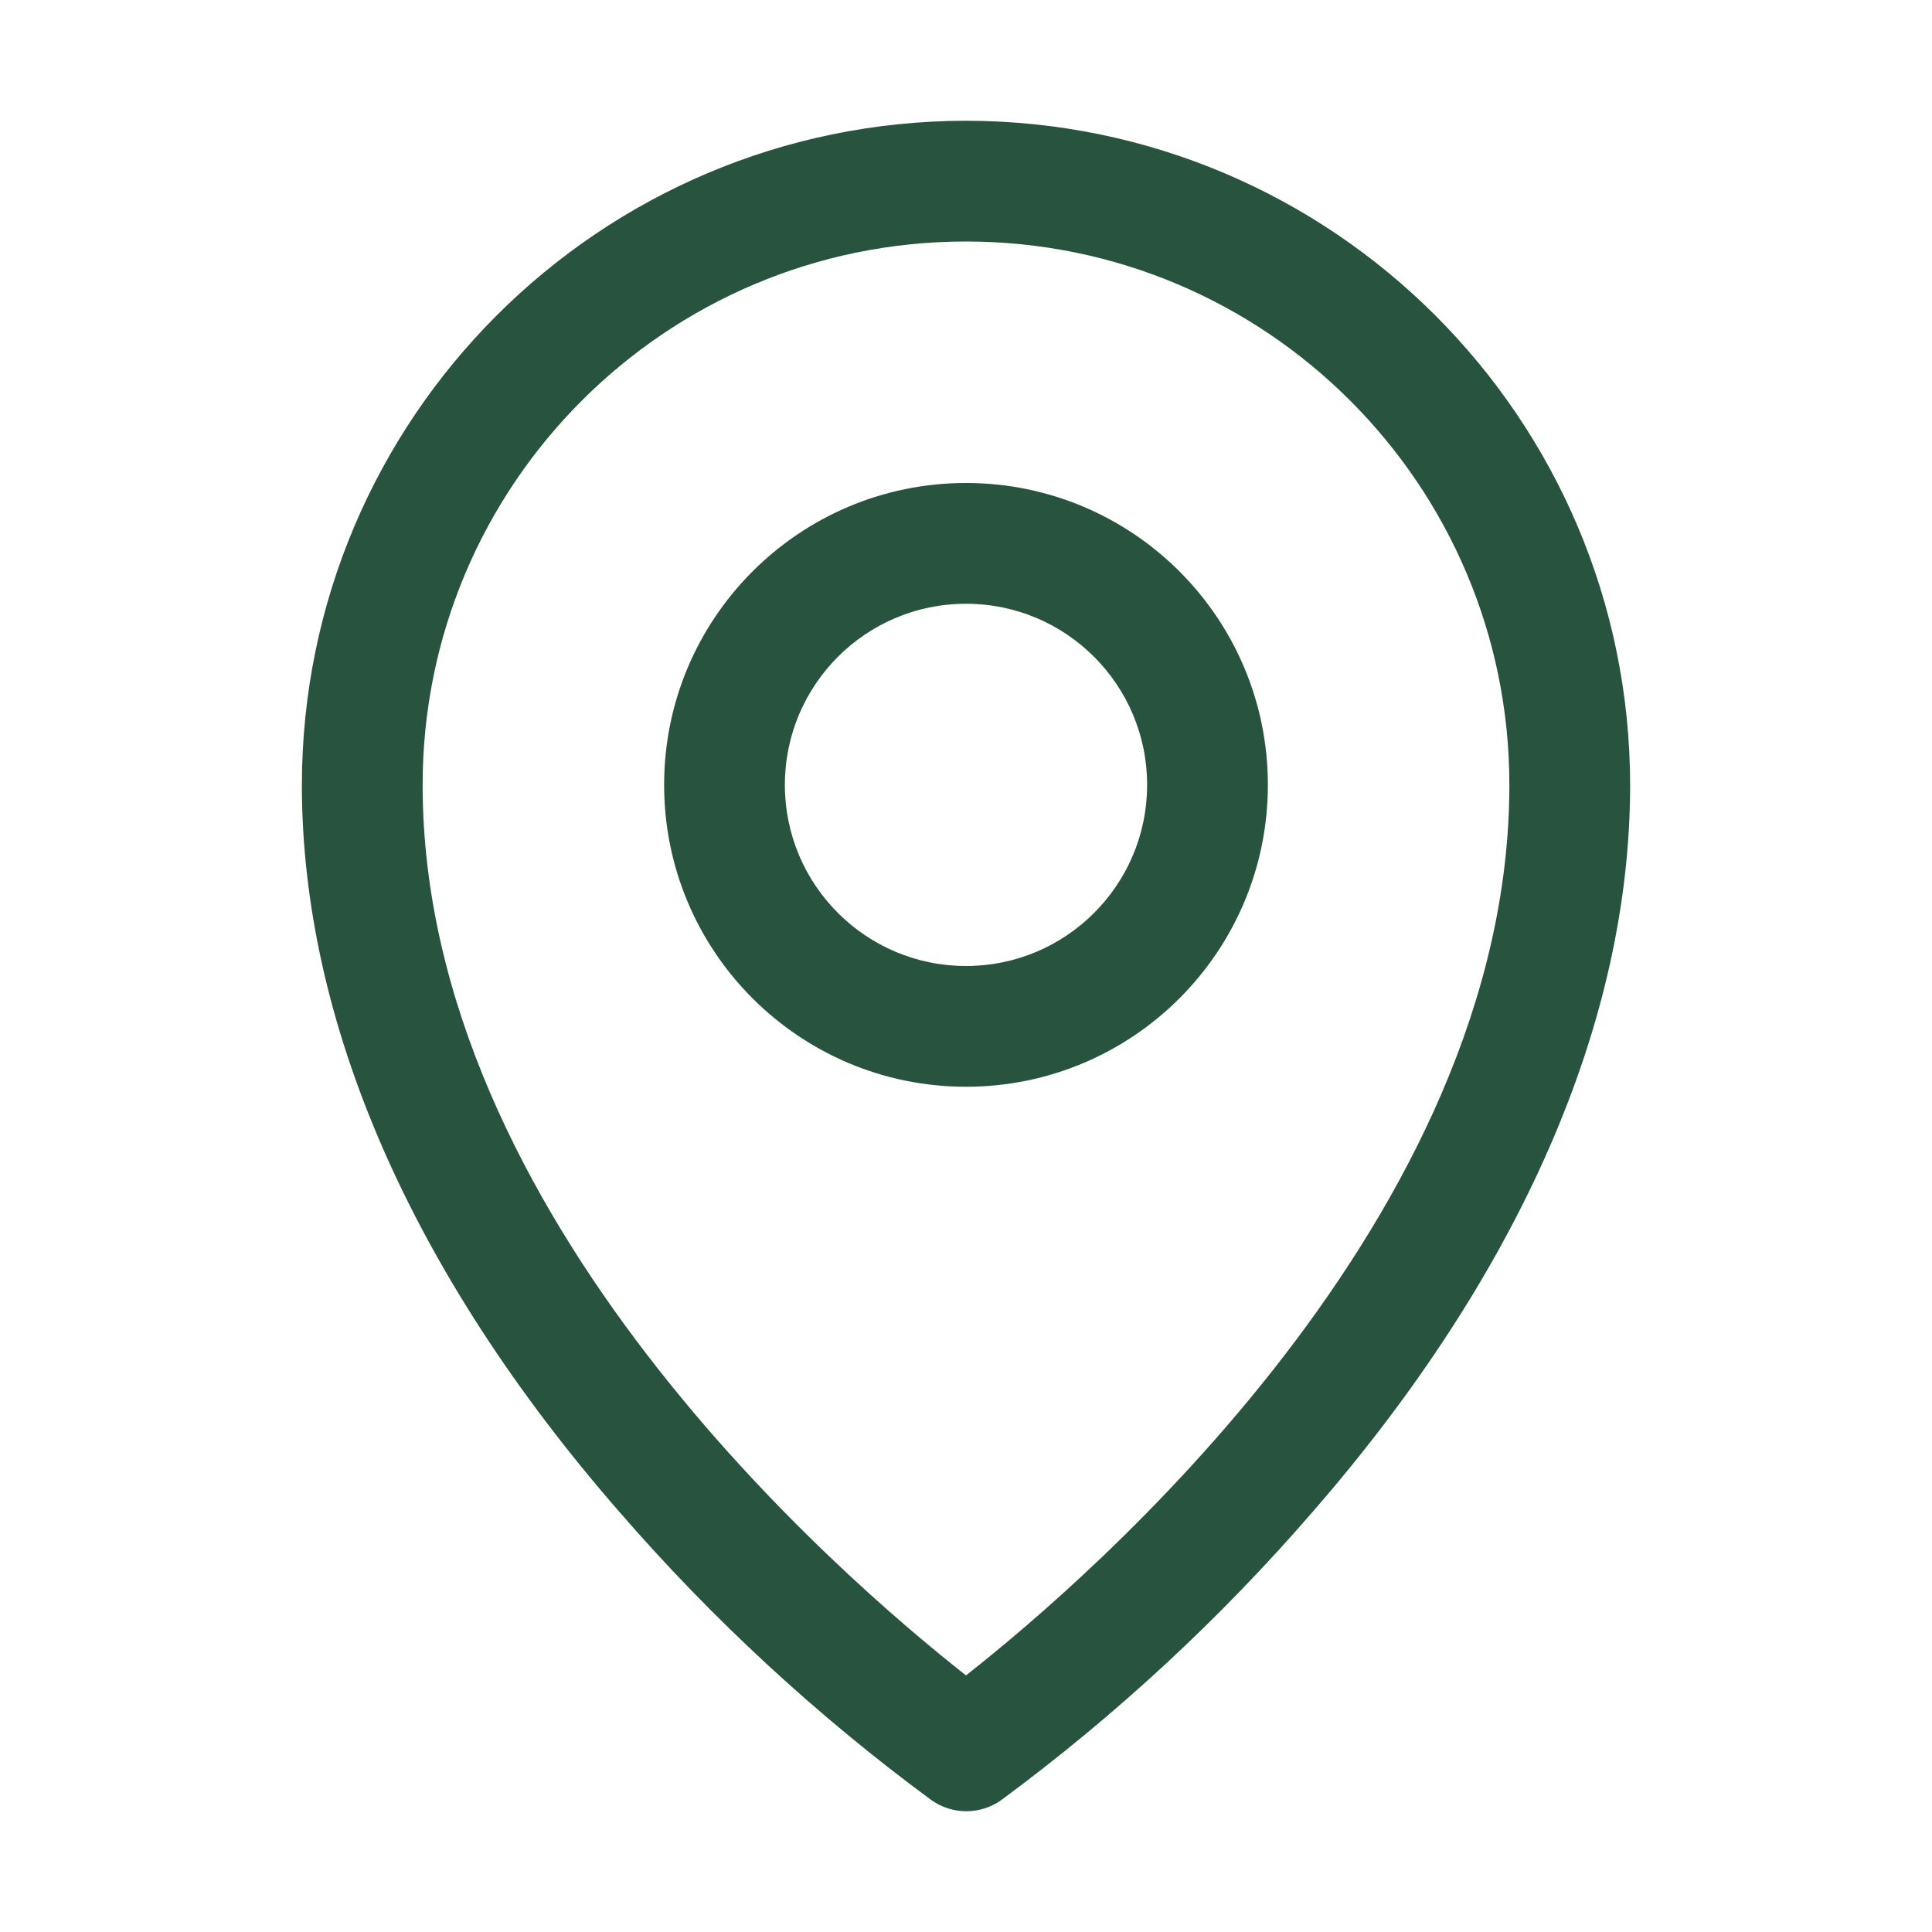
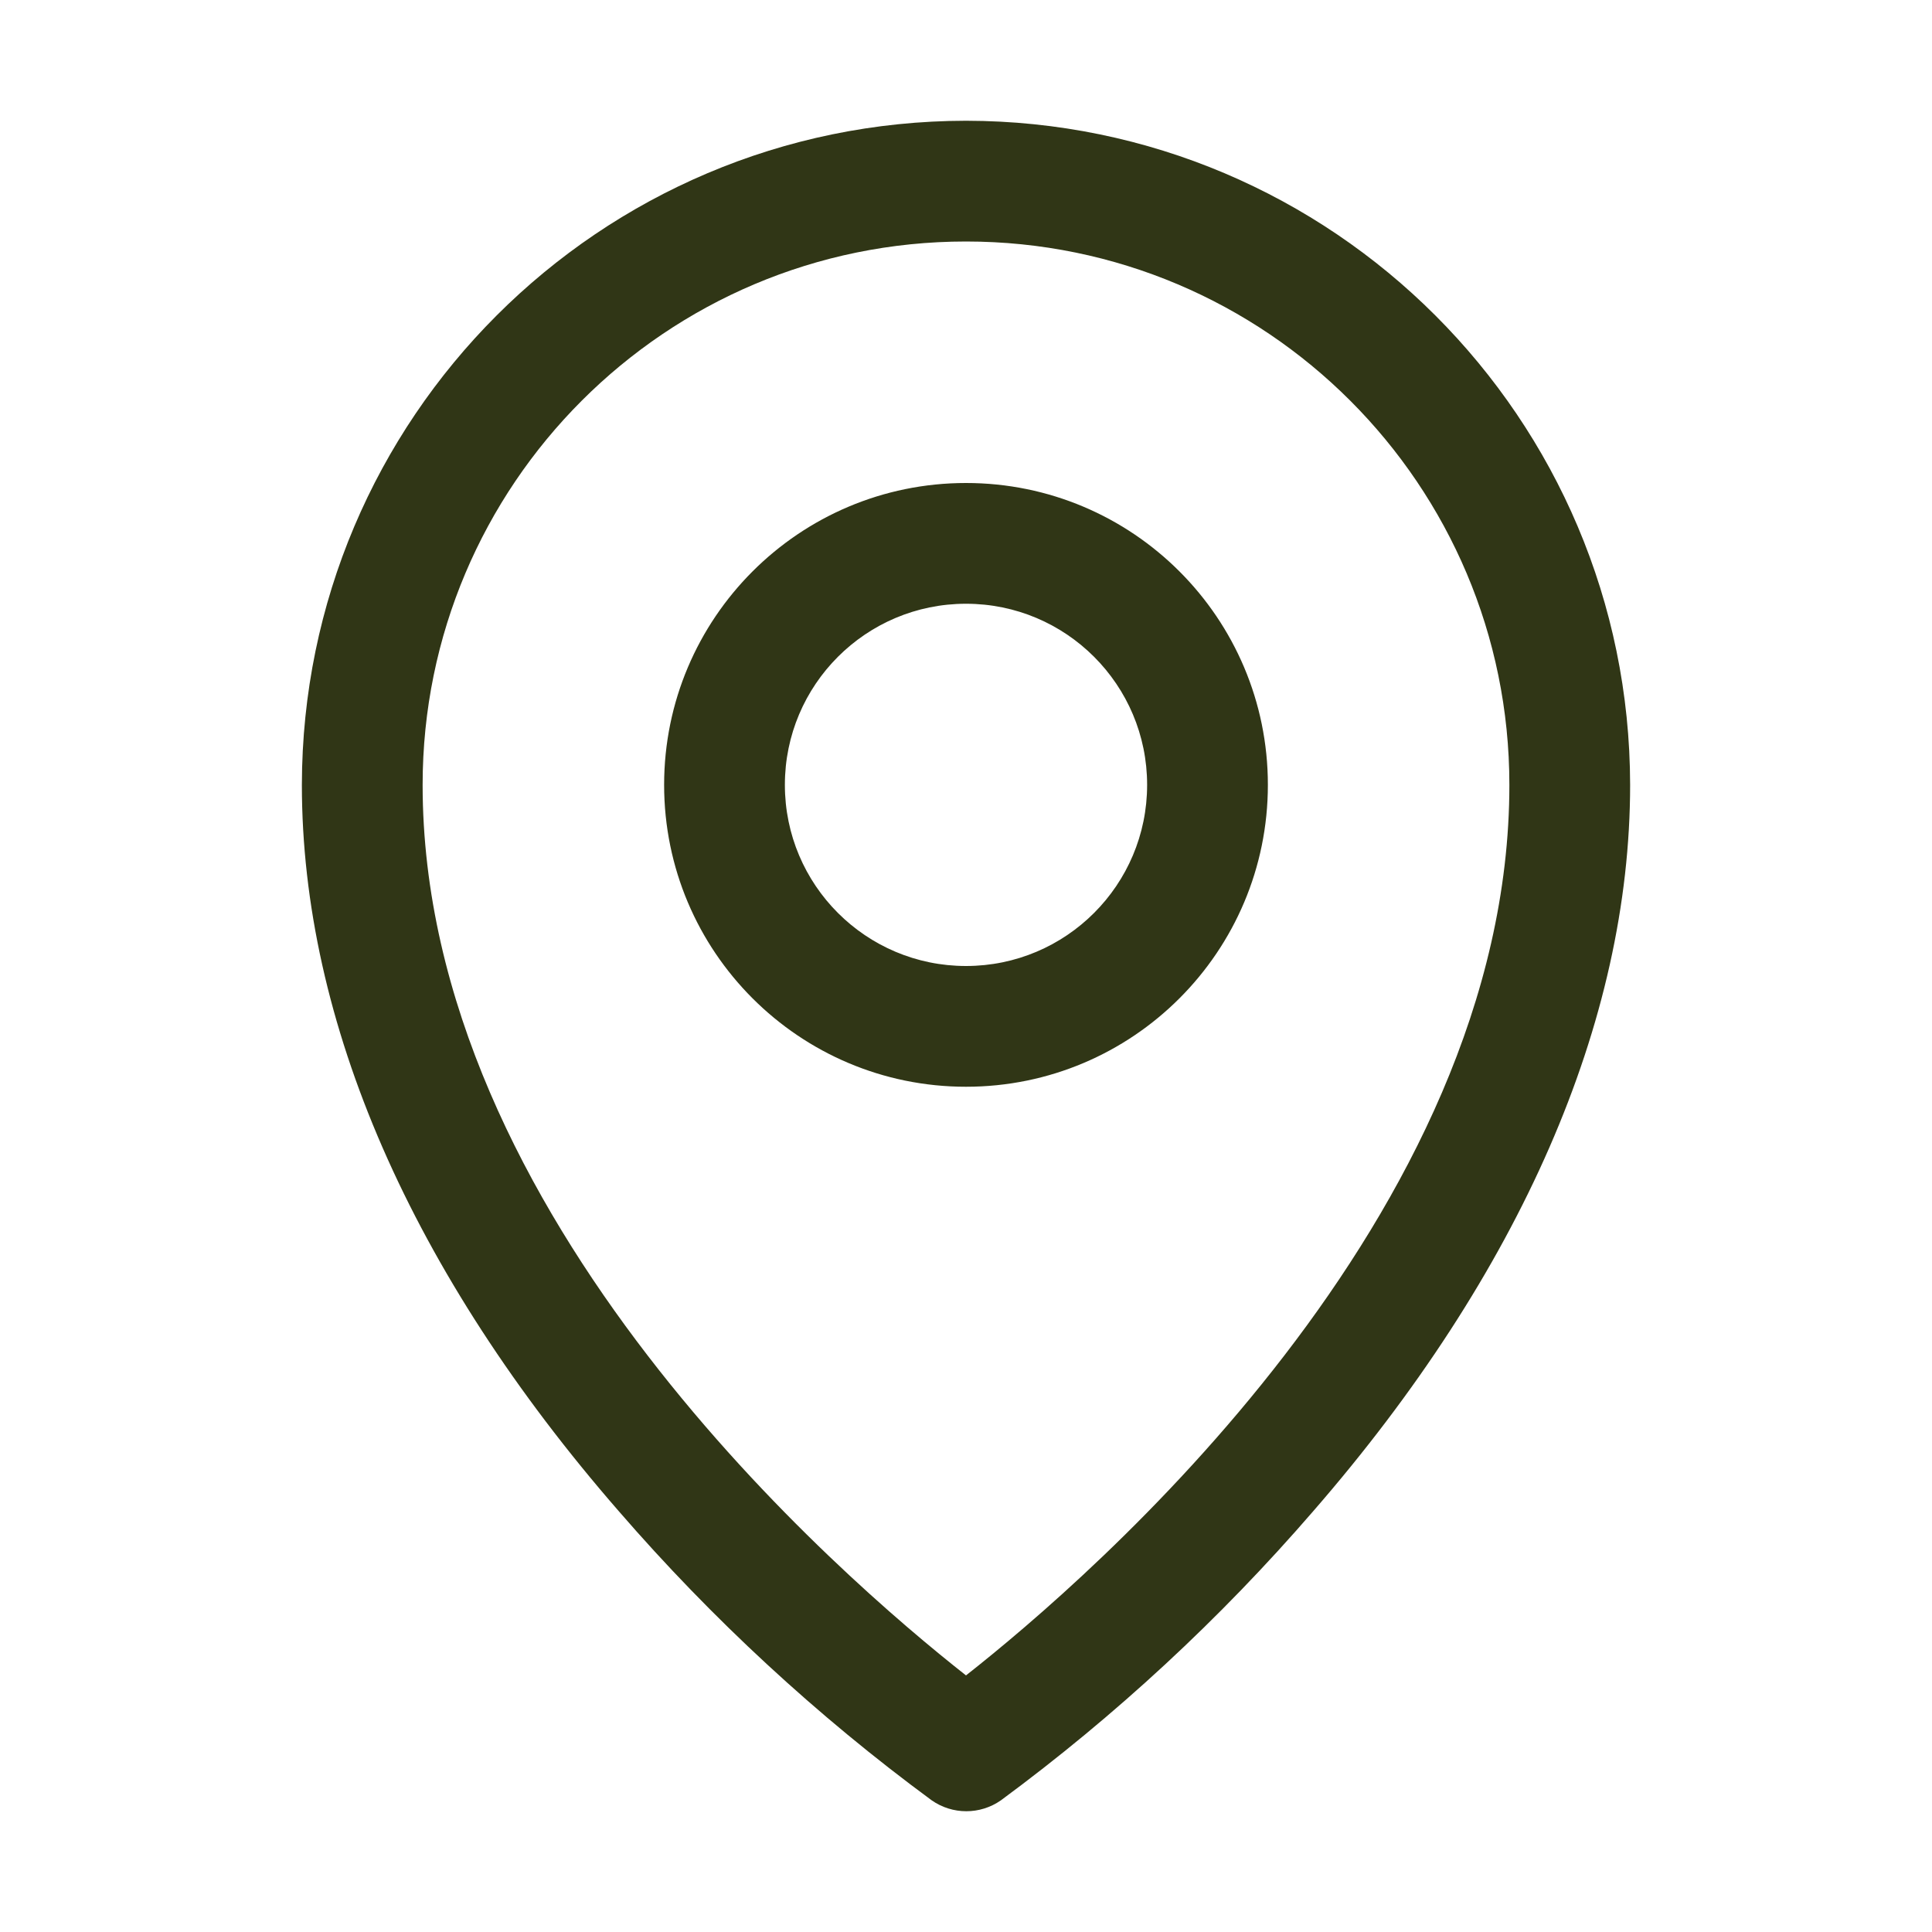
- <svg xmlns="http://www.w3.org/2000/svg" viewBox="0 0 256 256" fill="#28533f">
+ <svg xmlns="http://www.w3.org/2000/svg" viewBox="0 0 256 256" fill="#303616">
  <path d="M128,64a40,40,0,1,0,40,40A40,40,0,0,0,128,64Zm0,64a24,24,0,1,1,24-24A24,24,0,0,1,128,128Zm0-112a88.1,88.1,0,0,0-88,88c0,31.4,14.51,64.68,42,96.25a254.19,254.19,0,0,0,41.45,38.3,8,8,0,0,0,9.18,0A254.19,254.19,0,0,0,174,200.25c27.45-31.57,42-64.85,42-96.25A88.1,88.1,0,0,0,128,16Zm0,206c-16.53-13-72-60.75-72-118a72,72,0,0,1,144,0C200,161.23,144.53,209,128,222Z" />
</svg>
